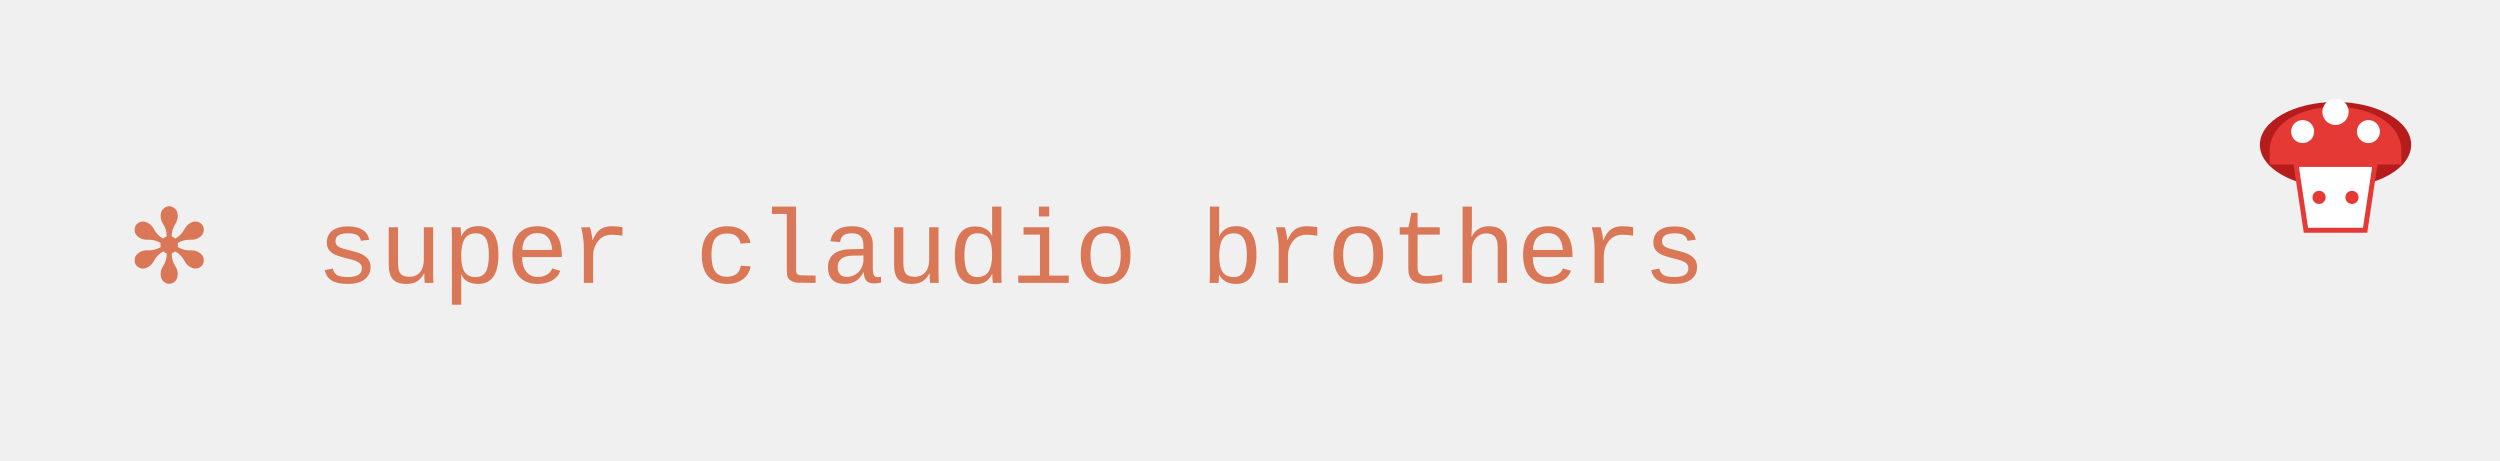
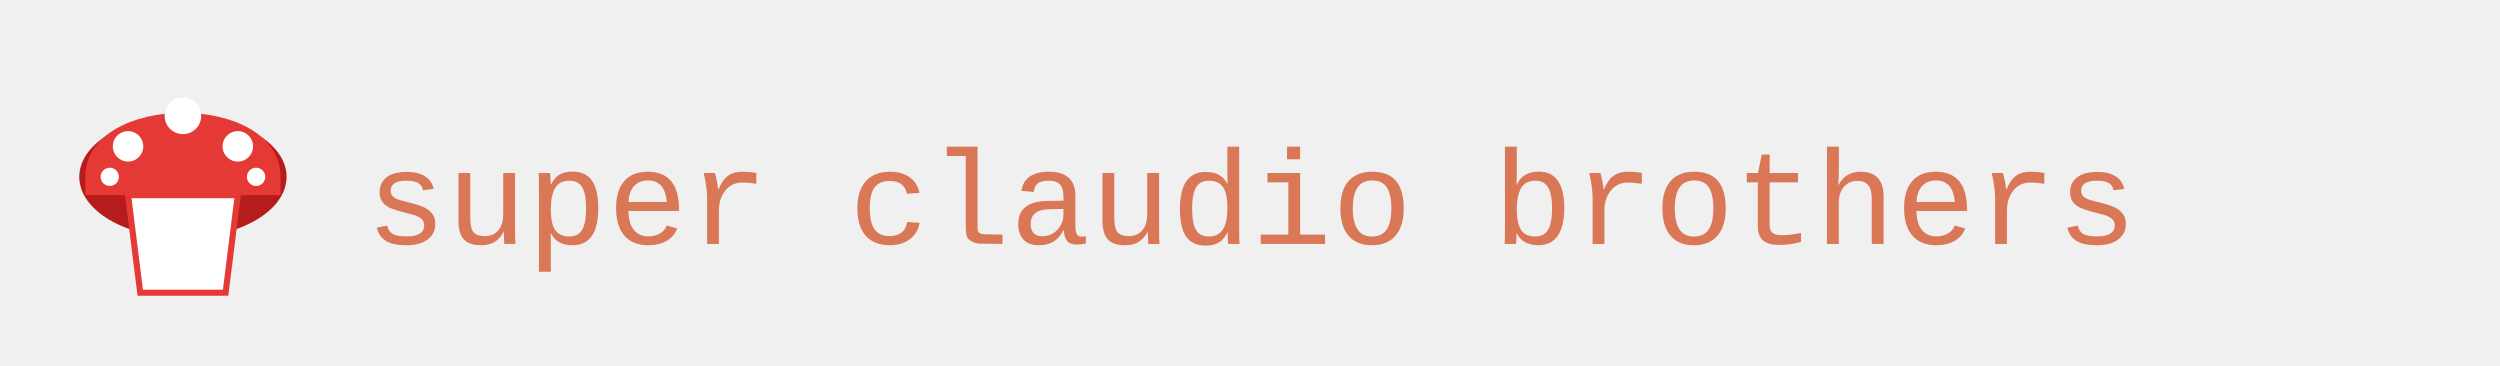
- <svg xmlns="http://www.w3.org/2000/svg" width="760" height="140" viewBox="0 0 760 140" role="img" aria-label="Super Claudio Brothers">
-   <g transform="translate(686, 20)">
-     <ellipse cx="24" cy="24" rx="23" ry="13" fill="#b71c1c" />
-     <path d="M 4 26 C 4 8, 44 8, 44 26 L 44 30 L 4 30 Z" fill="#e53935" />
-     <circle cx="14" cy="20" r="3.5" fill="#ffffff" />
-     <circle cx="24" cy="14" r="4" fill="#ffffff" />
-     <circle cx="34" cy="20" r="3.5" fill="#ffffff" />
-     <path d="M 12 30 L 36 30 L 33 50 L 15 50 Z" fill="#ffffff" stroke="#e53935" stroke-width="1.5" />
-     <circle cx="19" cy="40" r="2" fill="#e53935" />
-     <circle cx="29" cy="40" r="2" fill="#e53935" />
+ <svg xmlns="http://www.w3.org/2000/svg" width="820" height="120" viewBox="0 0 820 120" role="img" aria-label="Super Claudio Brothers">
+   <g transform="translate(24, 22)">
+     <ellipse cx="36" cy="36" rx="34" ry="20" fill="#b71c1c" />
+     <path d="M 4 36 C 4 8, 68 8, 68 36 L 68 42 L 4 42 Z" fill="#e53935" />
+     <circle cx="18" cy="26" r="5" fill="#ffffff" />
+     <circle cx="36" cy="16" r="6" fill="#ffffff" />
+     <circle cx="54" cy="26" r="5" fill="#ffffff" />
+     <circle cx="12" cy="36" r="3" fill="#ffffff" />
+     <circle cx="60" cy="36" r="3" fill="#ffffff" />
+     <path d="M 18 42 L 54 42 L 50 74 L 22 74 Z" fill="#ffffff" stroke="#e53935" stroke-width="2" />
  </g>
-   <text x="40" y="86" font-family="'SF Mono', Menlo, Monaco, 'Courier New', monospace" font-size="32" font-weight="500" fill="#d97757">
-     <tspan font-size="38" font-weight="400">✻</tspan>
-     <tspan dx="14">super claudio brothers</tspan>
-   </text>
+   <text x="120" y="80" font-family="'SF Mono', Menlo, Monaco, 'Courier New', monospace" font-size="44" font-weight="500" fill="#d97757">super claudio brothers</text>
</svg>
